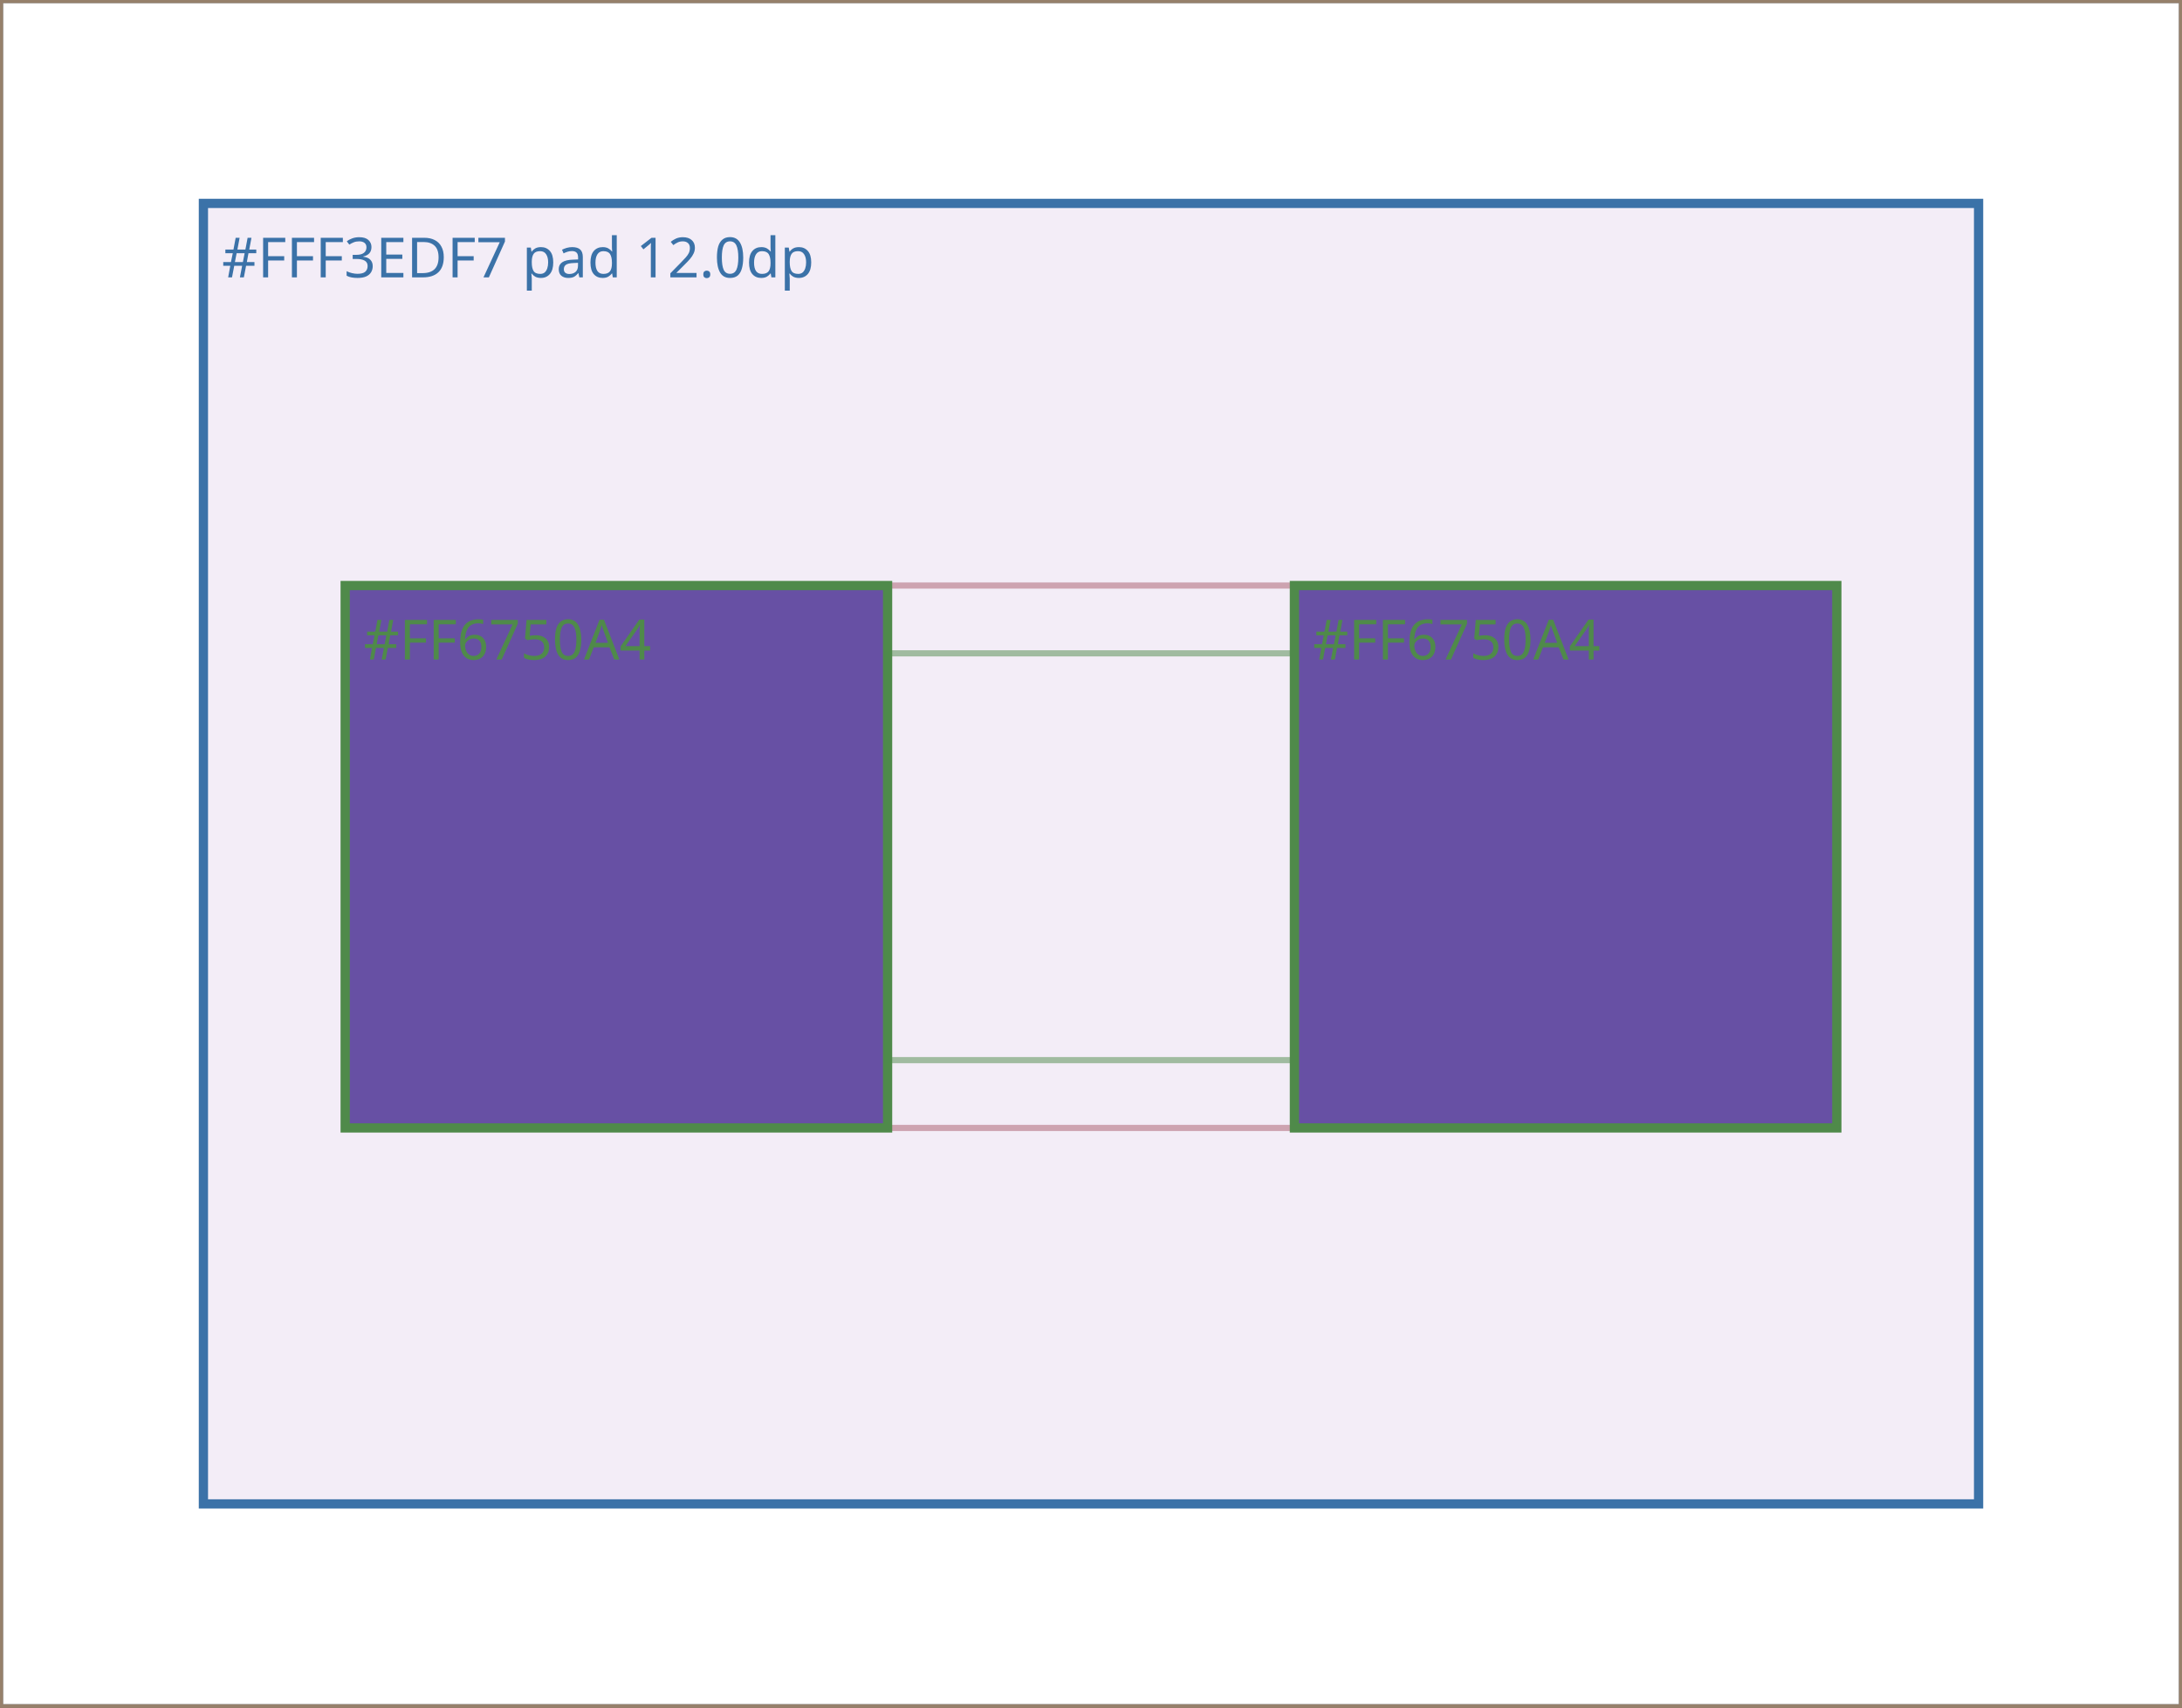
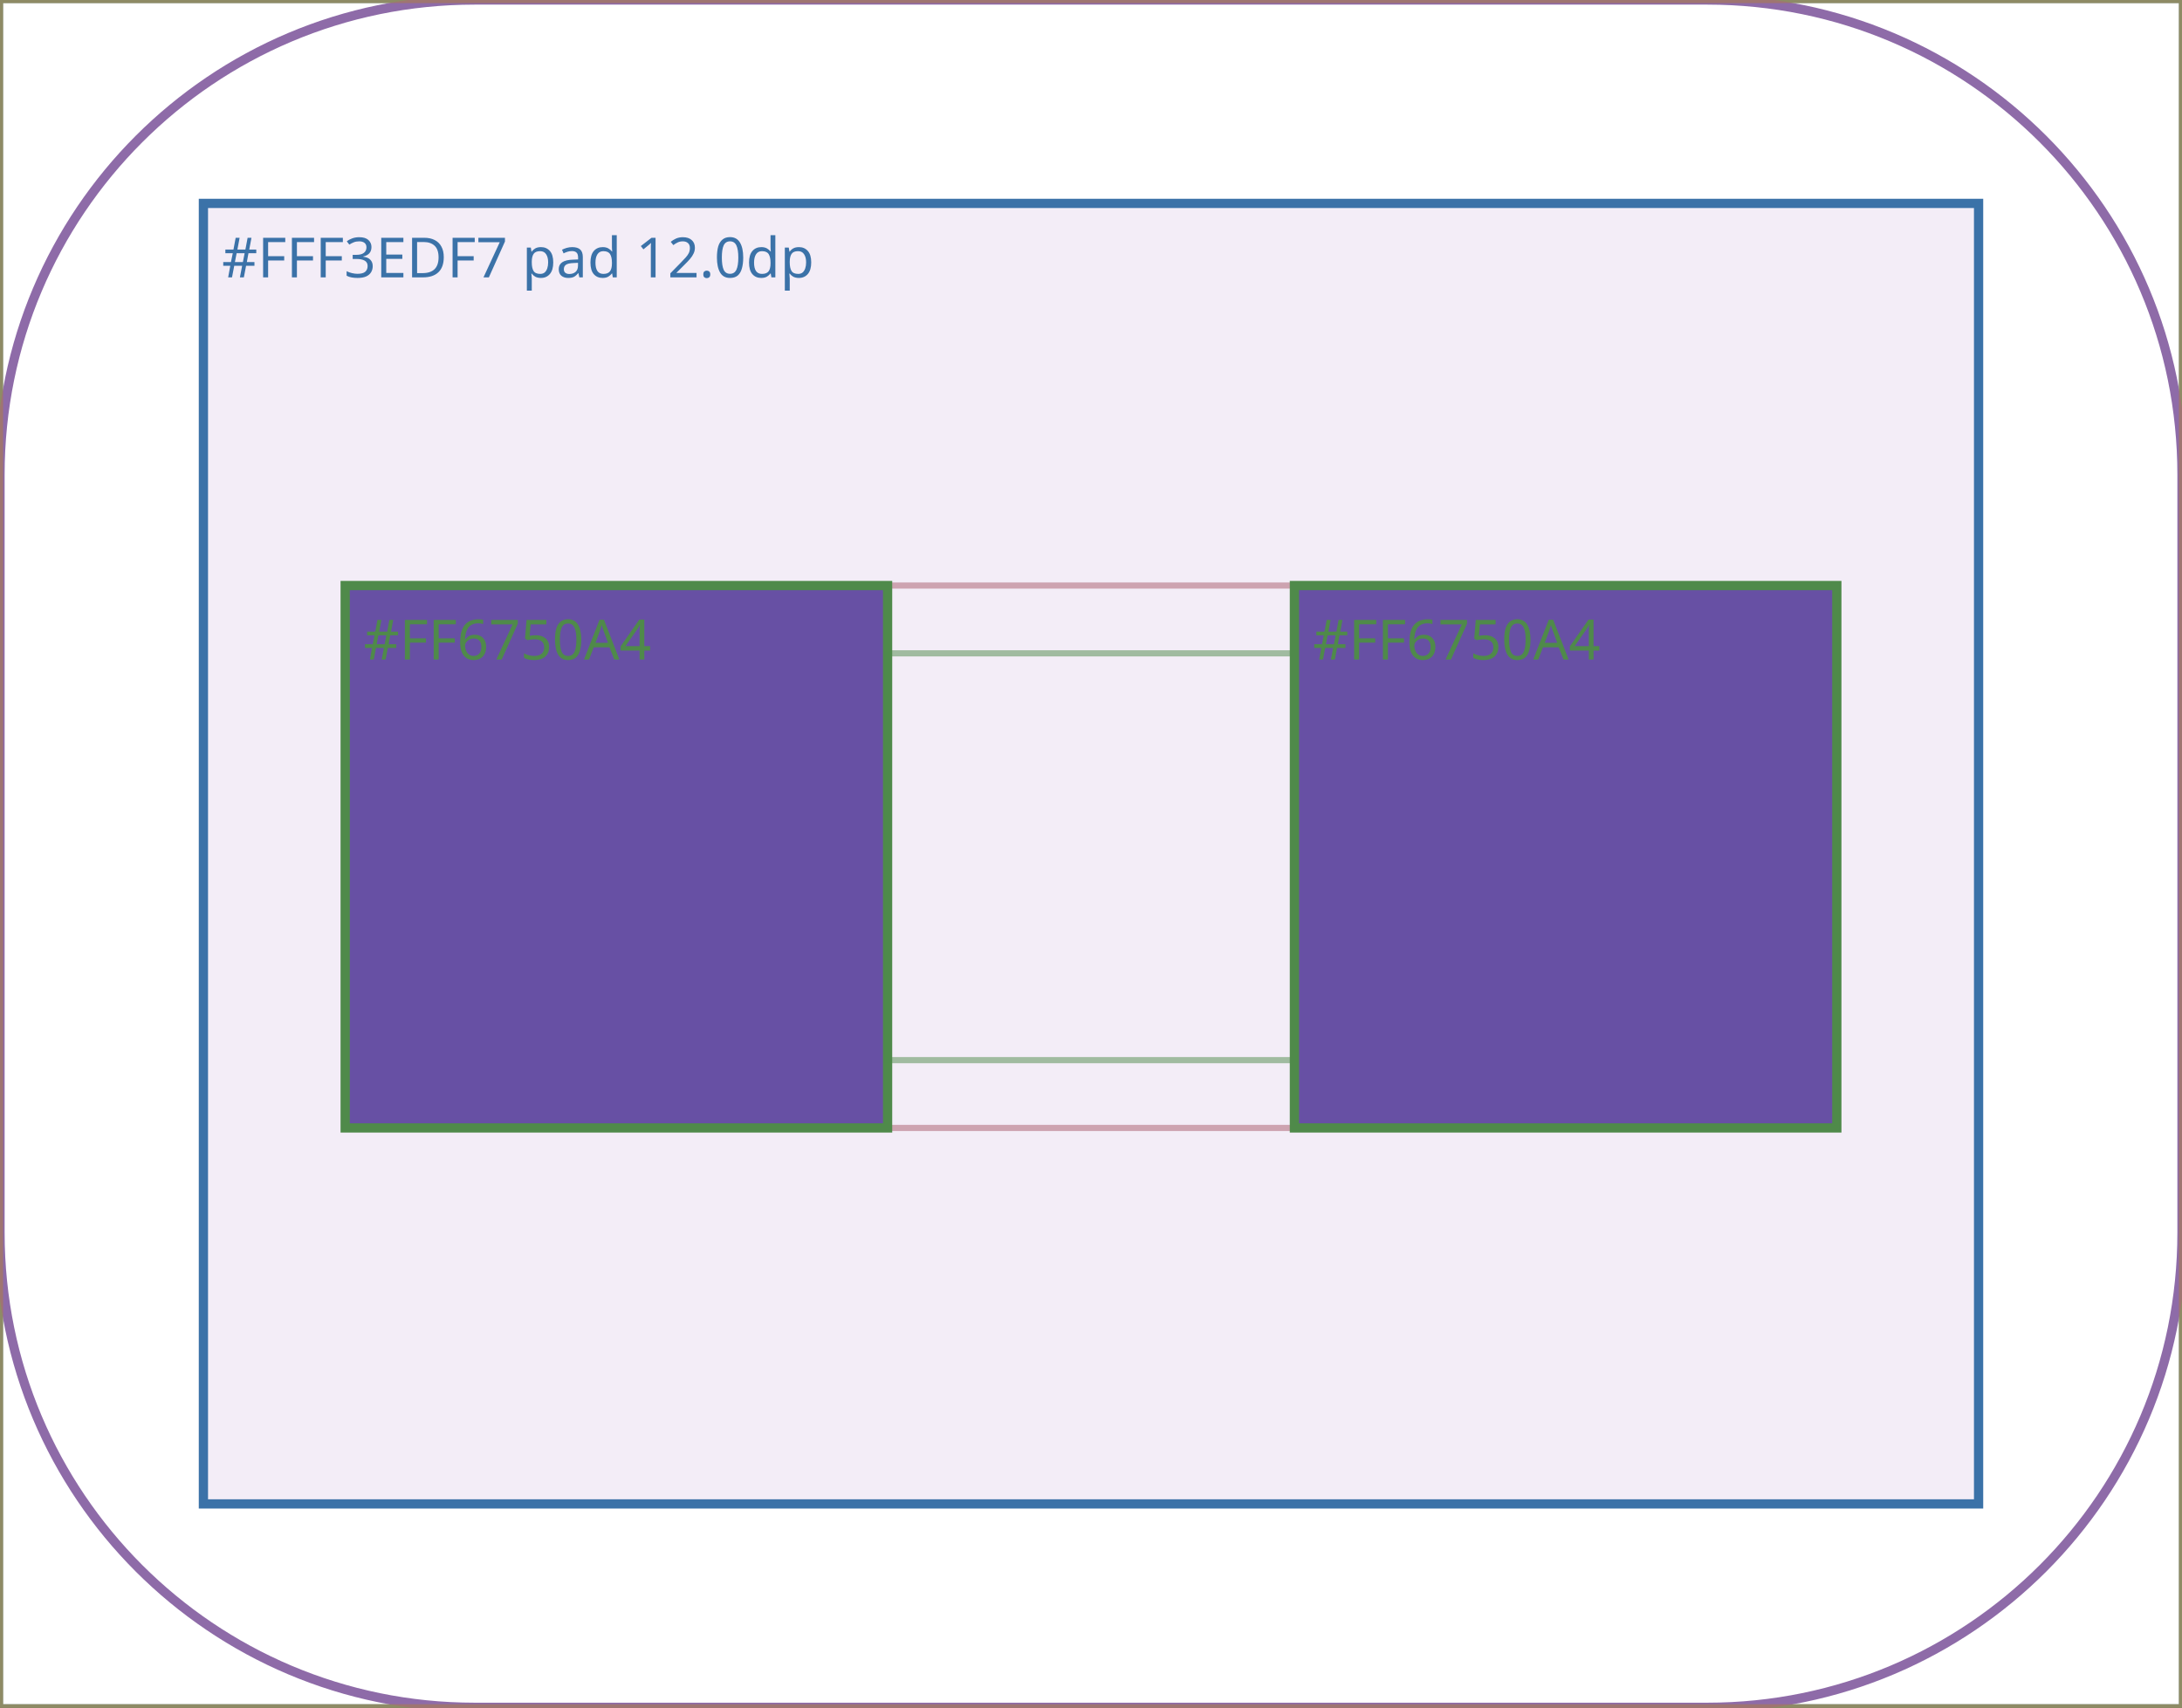
<svg xmlns="http://www.w3.org/2000/svg" viewBox="0 0 354 277" width="354" height="277" role="img" aria-label="RemoteSpacer layout wireframe">
  <rect width="354" height="277" fill="#ffffff" />
  <g>
    <rect x="0" y="0" width="354" height="277" fill="none" fill-opacity="0" stroke="#5B6470" stroke-width="1" stroke-opacity="0.5" />
  </g>
  <g>
    <rect x="0" y="0" width="354" height="277" fill="none" fill-opacity="0" stroke="#2E7D6B" stroke-width="1" stroke-opacity="0.5" />
  </g>
  <g>
-     <rect x="0" y="0" width="354" height="277" fill="none" fill-opacity="0" stroke="#8E6BA8" stroke-width="1" stroke-opacity="0.5" />
+     <path d="M77,0 H277 A77,77 0 0 1 354,77 V200 A77,77 0 0 1 277,277 H77 A77,77 0 0 1 0,200 V77 A77,77 0 0 1 77,0 Z" fill="none" fill-opacity="0" stroke="#8E6BA8" stroke-width="1.5" stroke-opacity="1" />
  </g>
  <g>
    <rect x="0" y="0" width="354" height="277" fill="none" fill-opacity="0" stroke="#B0813B" stroke-width="1" stroke-opacity="0.5" />
  </g>
  <g>
    <rect x="33" y="33" width="288" height="211" fill="#F3EDF7" fill-opacity="1" stroke="#3B72A8" stroke-width="1.5" stroke-opacity="1" />
    <text x="36" y="45" font-family="system-ui, sans-serif" font-size="9" fill="#3B72A8">#FFF3EDF7  pad 12.0dp</text>
  </g>
  <g>
    <rect x="56" y="95" width="242" height="88" fill="none" fill-opacity="0" stroke="#A85B6B" stroke-width="1" stroke-opacity="0.5" />
  </g>
  <g>
    <rect x="56" y="95" width="88" height="88" fill="#6750A4" fill-opacity="1" stroke="#4F8A4A" stroke-width="1.5" stroke-opacity="1" />
    <text x="59" y="107" font-family="system-ui, sans-serif" font-size="9" fill="#4F8A4A">#FF6750A4</text>
  </g>
  <g>
    <rect x="144" y="106" width="66" height="66" fill="none" fill-opacity="0" stroke="#4F8A4A" stroke-width="1" stroke-opacity="0.5" />
  </g>
  <g>
    <rect x="210" y="95" width="88" height="88" fill="#6750A4" fill-opacity="1" stroke="#4F8A4A" stroke-width="1.5" stroke-opacity="1" />
    <text x="213" y="107" font-family="system-ui, sans-serif" font-size="9" fill="#4F8A4A">#FF6750A4</text>
  </g>
</svg>
